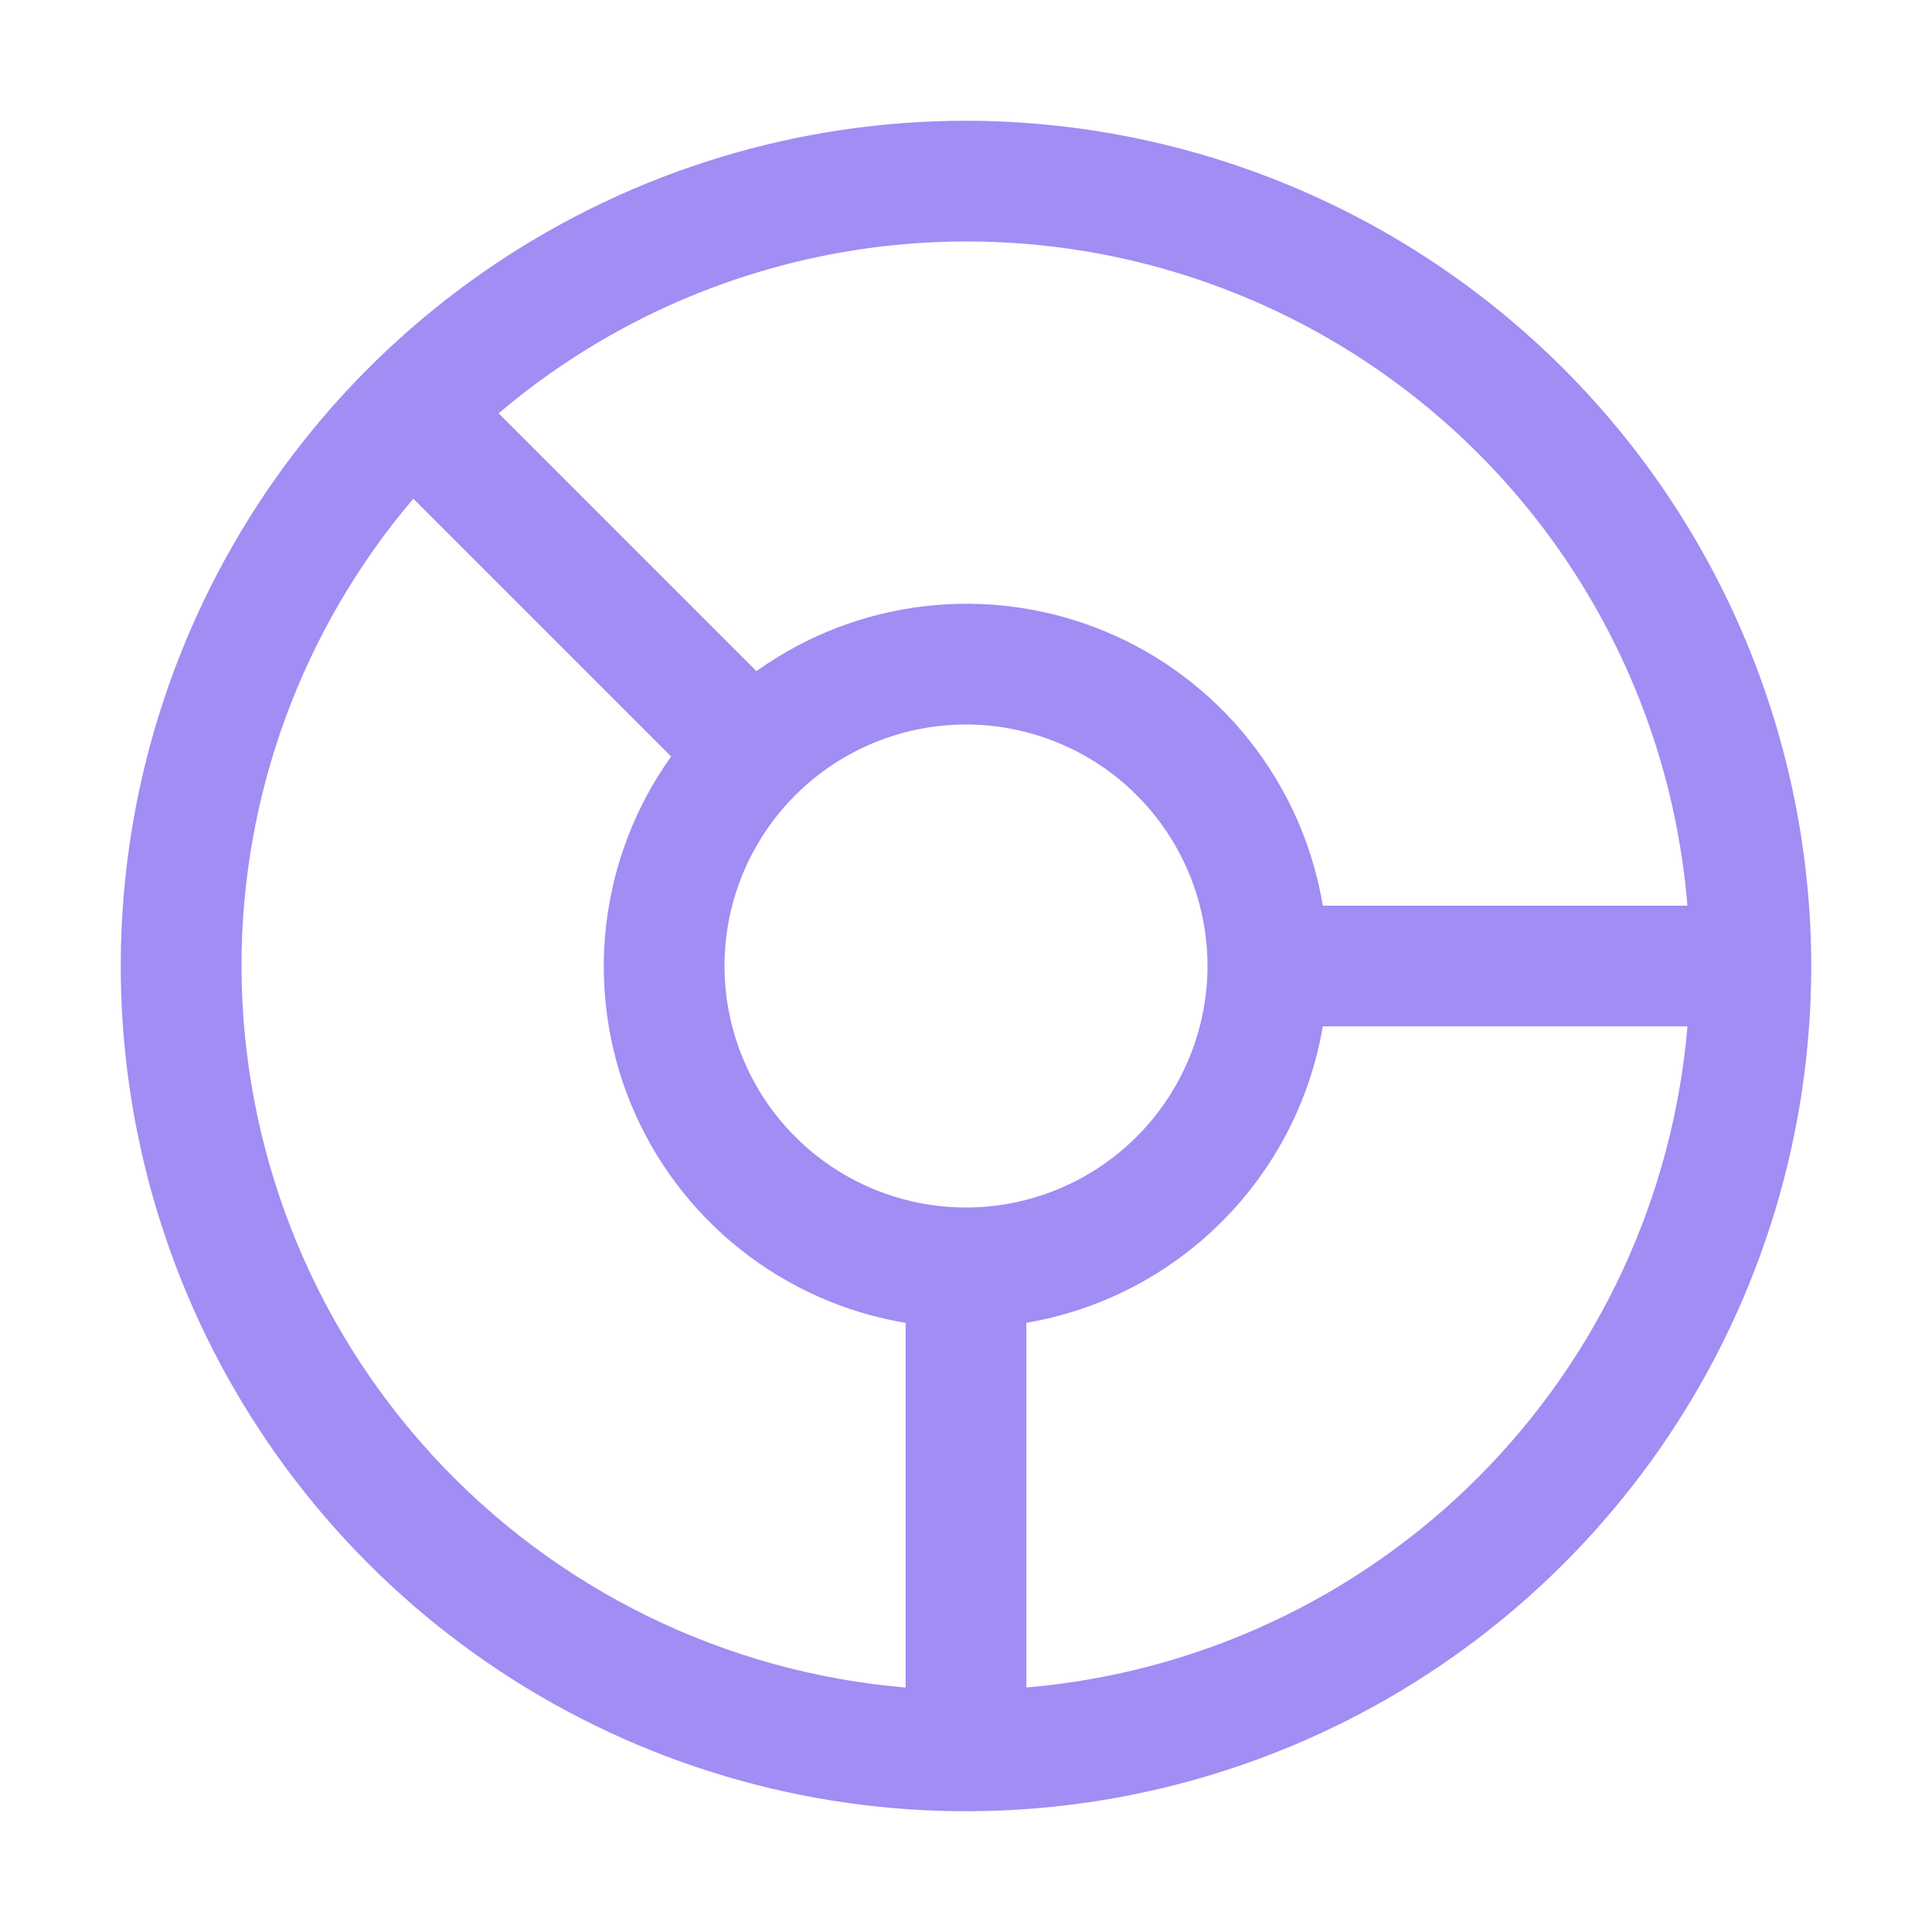
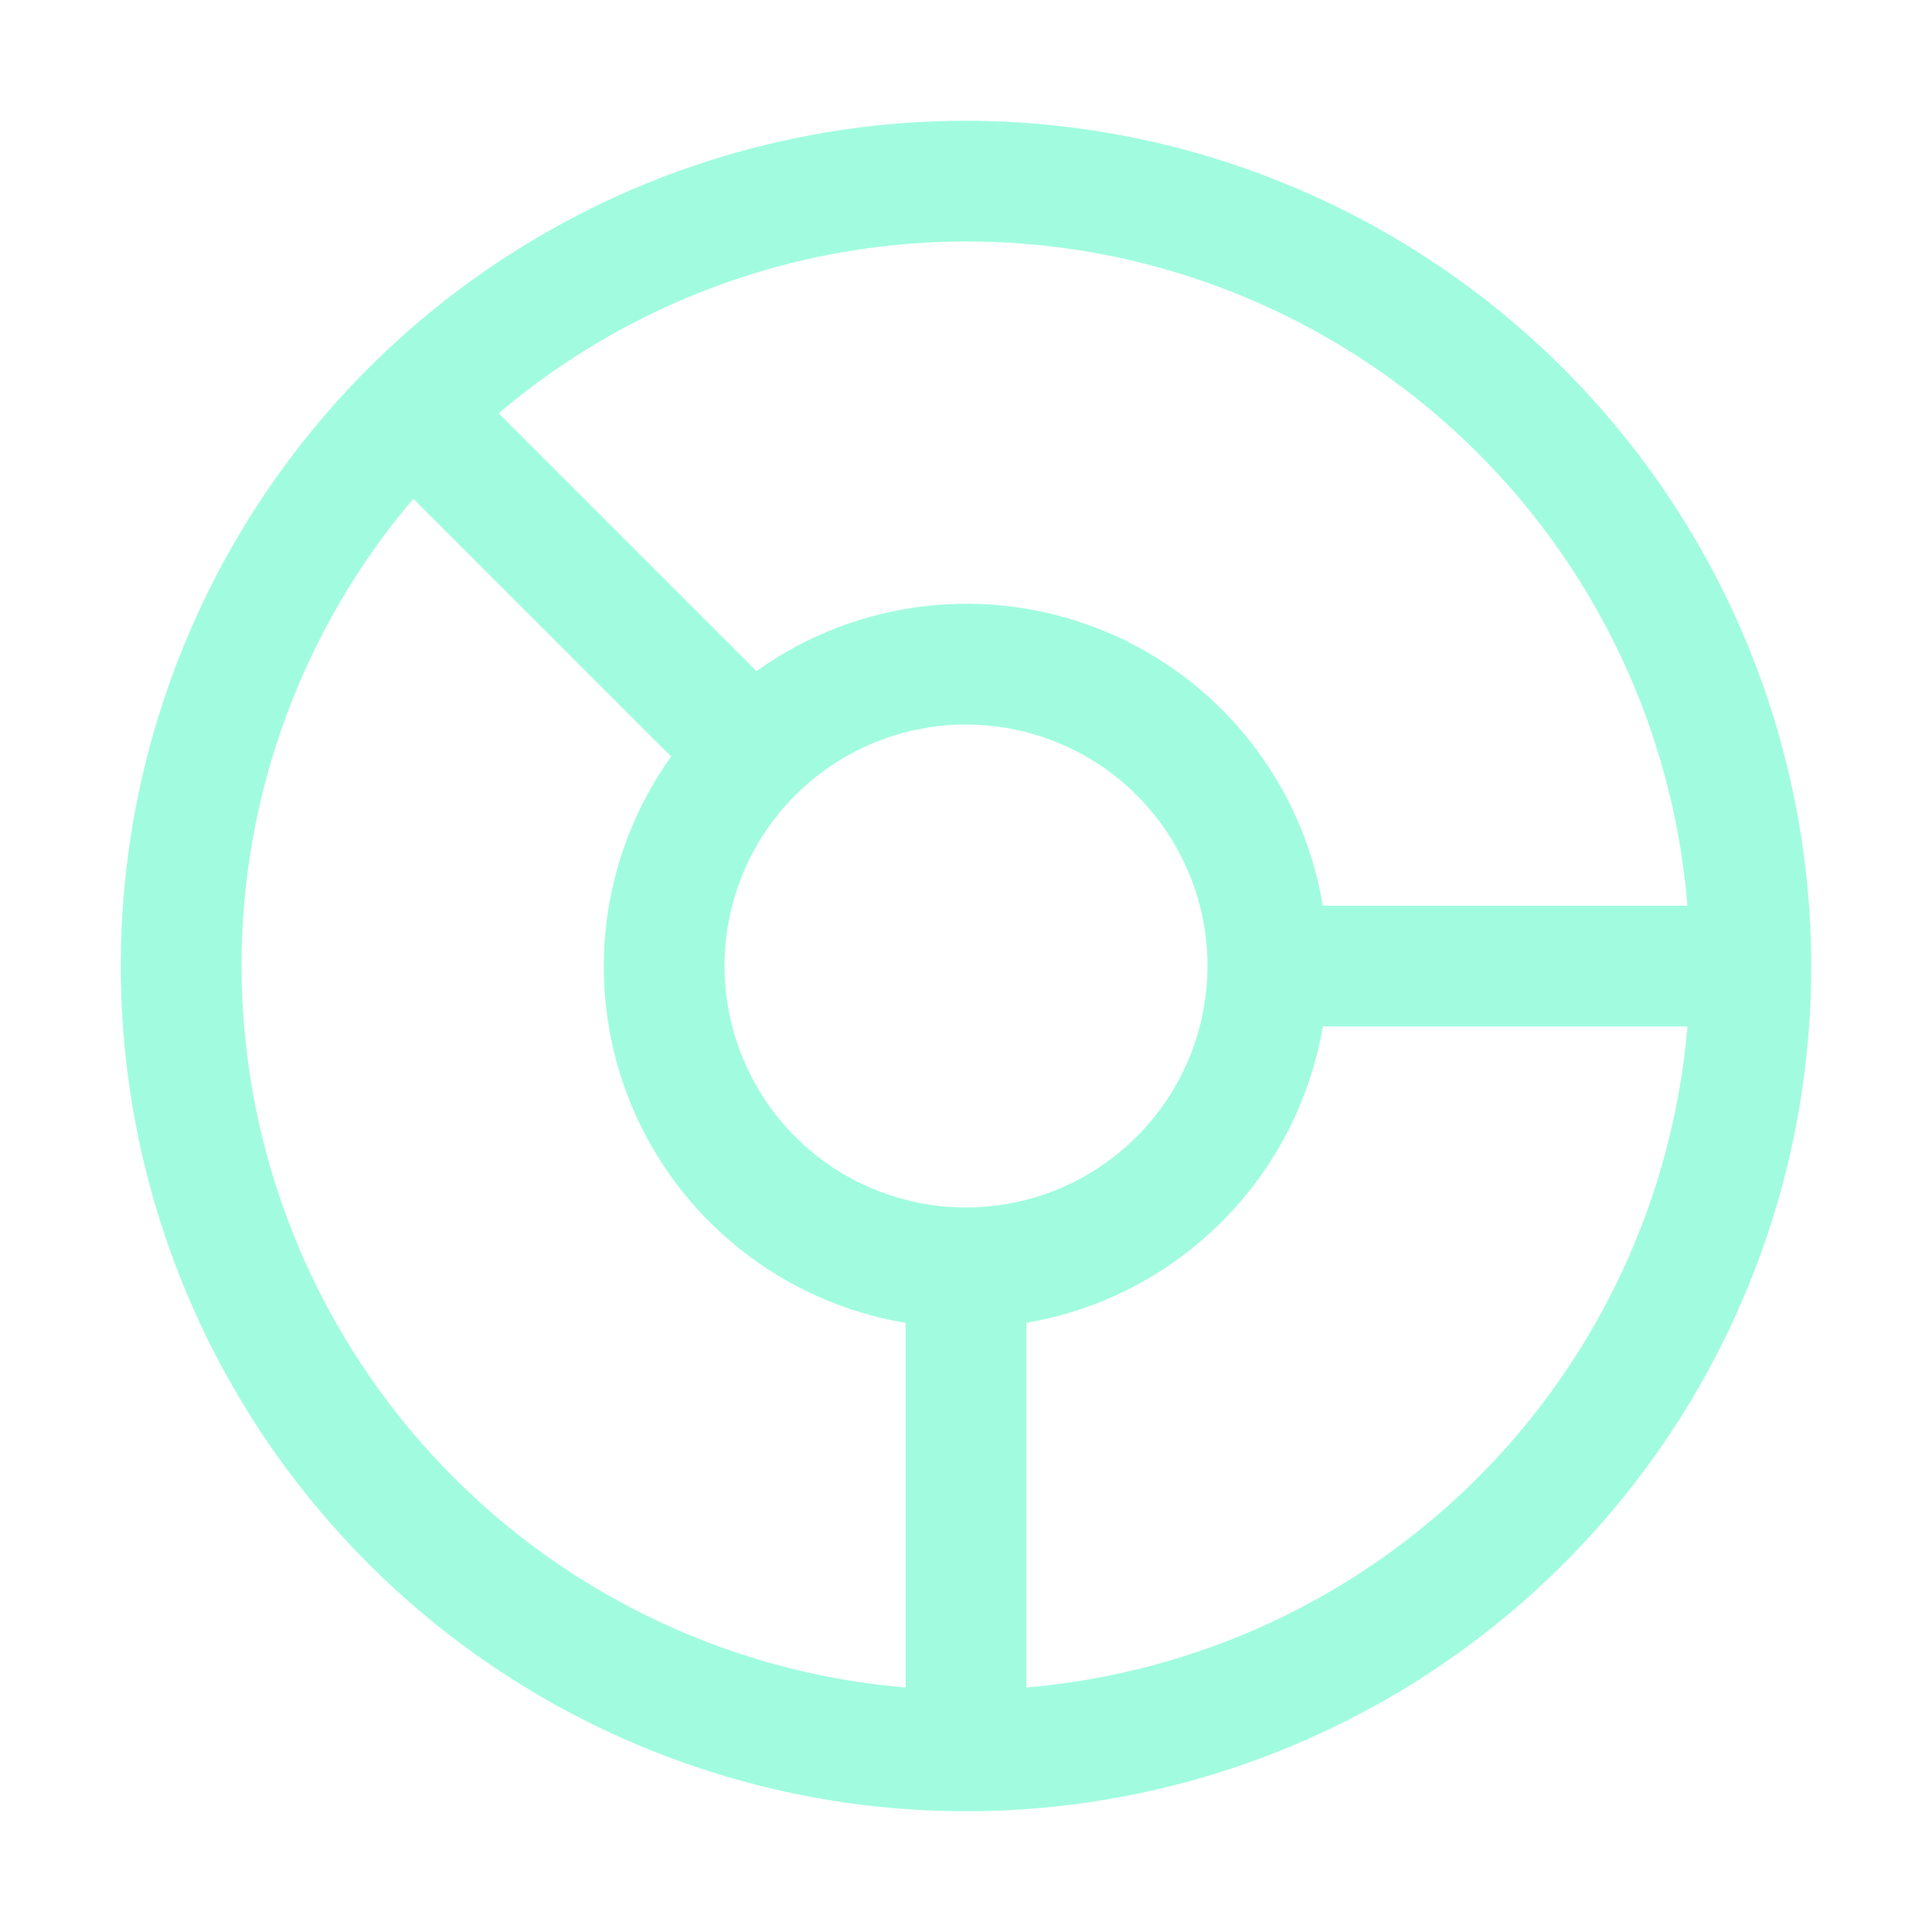
<svg xmlns="http://www.w3.org/2000/svg" width="32" height="32" viewBox="0 0 32 32" fill="none">
-   <path d="M16 2C13.231 2 10.524 2.821 8.222 4.359C5.92 5.898 4.125 8.084 3.066 10.642C2.006 13.201 1.729 16.015 2.269 18.731C2.809 21.447 4.143 23.942 6.101 25.899C8.058 27.857 10.553 29.191 13.269 29.731C15.985 30.271 18.799 29.994 21.358 28.934C23.916 27.875 26.102 26.08 27.641 23.778C29.179 21.476 30 18.769 30 16C29.996 12.288 28.52 8.73 25.895 6.105C23.27 3.481 19.712 2.004 16 2ZM27.949 15.001H21.91C21.743 13.999 21.324 13.056 20.692 12.261C20.06 11.465 19.236 10.844 18.298 10.455C17.359 10.067 16.337 9.923 15.328 10.039C14.319 10.154 13.356 10.525 12.529 11.116L8.259 6.846C9.939 5.42 11.979 4.485 14.155 4.144C16.331 3.803 18.559 4.068 20.594 4.911C22.63 5.754 24.393 7.142 25.691 8.922C26.988 10.702 27.77 12.805 27.949 15.001L27.949 15.001ZM16 20C15.209 20 14.435 19.765 13.778 19.326C13.12 18.886 12.607 18.262 12.305 17.531C12.002 16.8 11.922 15.996 12.077 15.22C12.231 14.444 12.612 13.731 13.172 13.172C13.731 12.612 14.444 12.231 15.22 12.077C15.996 11.922 16.8 12.002 17.531 12.305C18.262 12.607 18.886 13.12 19.326 13.778C19.765 14.435 20 15.209 20 16C19.999 17.061 19.577 18.077 18.827 18.827C18.077 19.577 17.061 19.999 16 20ZM4 16C3.999 13.164 5.008 10.42 6.846 8.26L11.116 12.53C10.525 13.356 10.155 14.319 10.039 15.328C9.924 16.337 10.067 17.359 10.455 18.298C10.844 19.236 11.465 20.06 12.26 20.692C13.055 21.324 13.998 21.744 15 21.911V27.951C12.003 27.698 9.21 26.329 7.174 24.117C5.137 21.904 4.004 19.008 4 16ZM17 27.95V21.91C18.226 21.701 19.357 21.116 20.236 20.236C21.116 19.357 21.701 18.226 21.91 17H27.95C27.71 19.824 26.48 22.472 24.476 24.476C22.472 26.48 19.824 27.71 17 27.95Z" fill="hsl(251.6 80.6% 75.3%)" />
+   <path d="M16 2C13.231 2 10.524 2.821 8.222 4.359C5.92 5.898 4.125 8.084 3.066 10.642C2.006 13.201 1.729 16.015 2.269 18.731C2.809 21.447 4.143 23.942 6.101 25.899C8.058 27.857 10.553 29.191 13.269 29.731C15.985 30.271 18.799 29.994 21.358 28.934C23.916 27.875 26.102 26.08 27.641 23.778C29.179 21.476 30 18.769 30 16C29.996 12.288 28.52 8.73 25.895 6.105C23.27 3.481 19.712 2.004 16 2ZM27.949 15.001H21.91C21.743 13.999 21.324 13.056 20.692 12.261C20.06 11.465 19.236 10.844 18.298 10.455C17.359 10.067 16.337 9.923 15.328 10.039C14.319 10.154 13.356 10.525 12.529 11.116L8.259 6.846C9.939 5.42 11.979 4.485 14.155 4.144C16.331 3.803 18.559 4.068 20.594 4.911C22.63 5.754 24.393 7.142 25.691 8.922C26.988 10.702 27.77 12.805 27.949 15.001L27.949 15.001ZM16 20C15.209 20 14.435 19.765 13.778 19.326C13.12 18.886 12.607 18.262 12.305 17.531C12.002 16.8 11.922 15.996 12.077 15.22C12.231 14.444 12.612 13.731 13.172 13.172C13.731 12.612 14.444 12.231 15.22 12.077C15.996 11.922 16.8 12.002 17.531 12.305C18.262 12.607 18.886 13.12 19.326 13.778C19.765 14.435 20 15.209 20 16C19.999 17.061 19.577 18.077 18.827 18.827C18.077 19.577 17.061 19.999 16 20ZM4 16C3.999 13.164 5.008 10.42 6.846 8.26L11.116 12.53C10.525 13.356 10.155 14.319 10.039 15.328C9.924 16.337 10.067 17.359 10.455 18.298C10.844 19.236 11.465 20.06 12.26 20.692C13.055 21.324 13.998 21.744 15 21.911V27.951C12.003 27.698 9.21 26.329 7.174 24.117C5.137 21.904 4.004 19.008 4 16ZM17 27.95V21.91C18.226 21.701 19.357 21.116 20.236 20.236C21.116 19.357 21.701 18.226 21.91 17H27.95C27.71 19.824 26.48 22.472 24.476 24.476C22.472 26.48 19.824 27.71 17 27.95Z" fill="hsl(161 94% 81%)" />
</svg>
